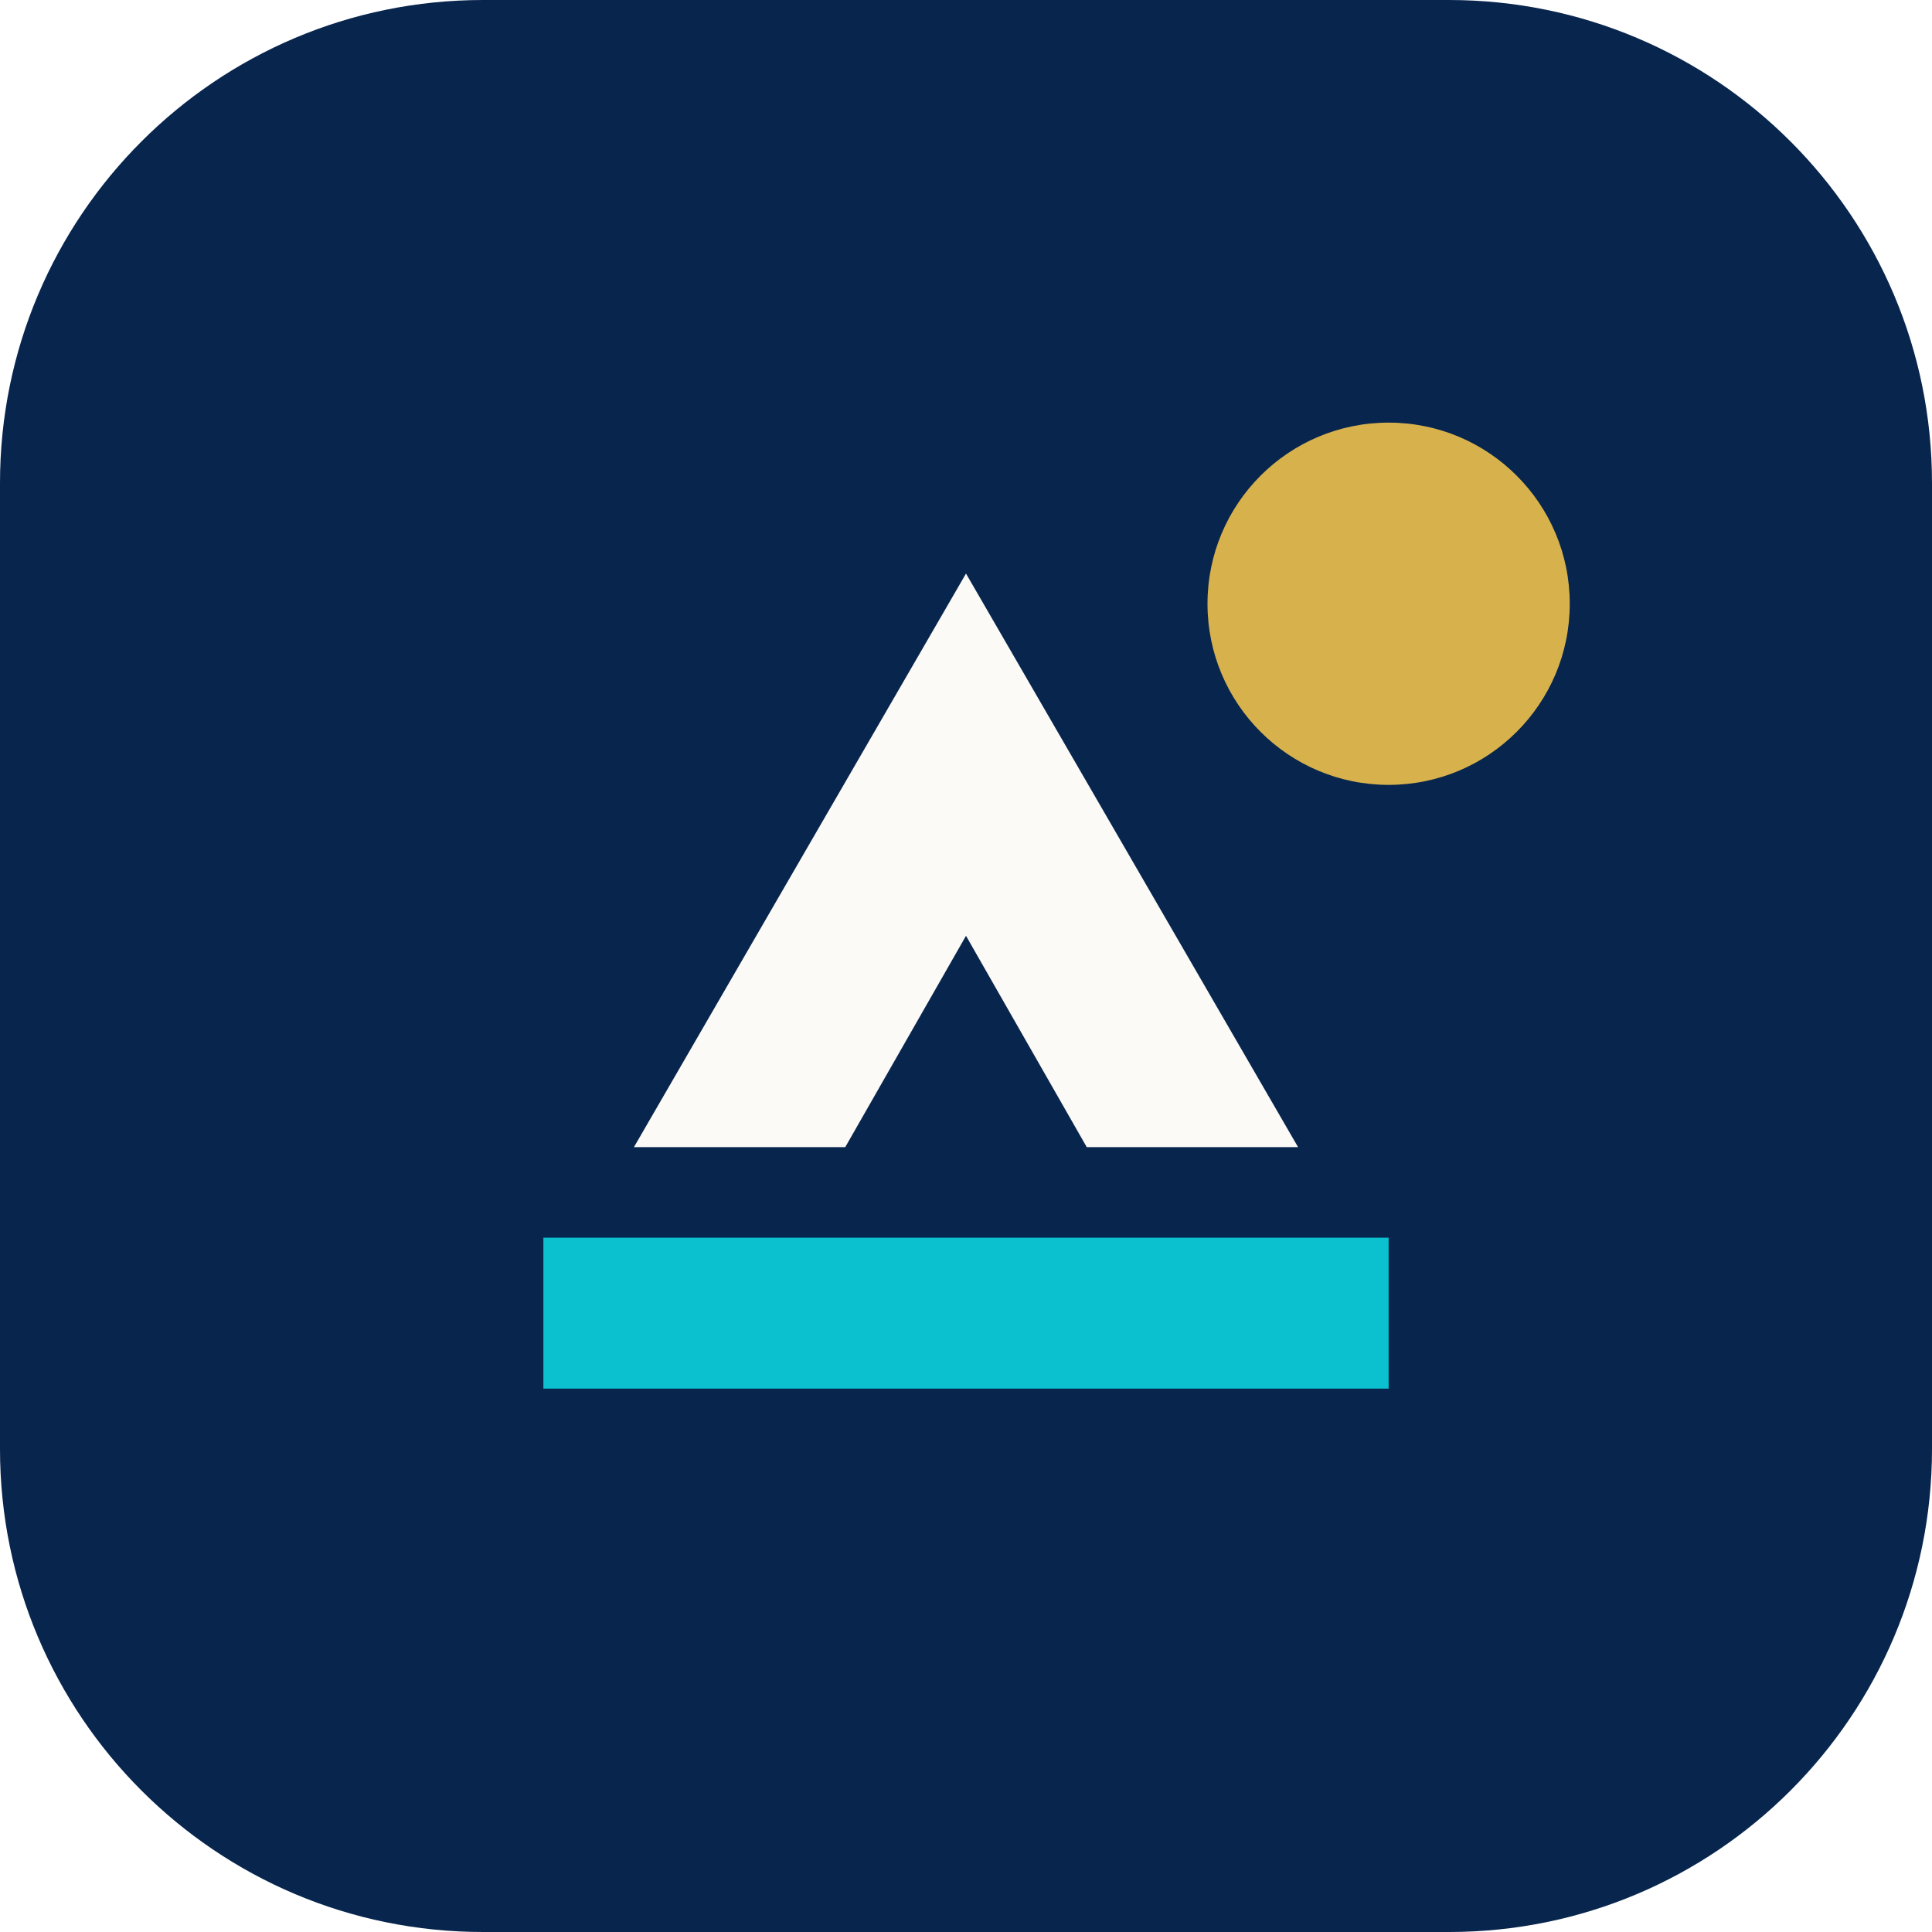
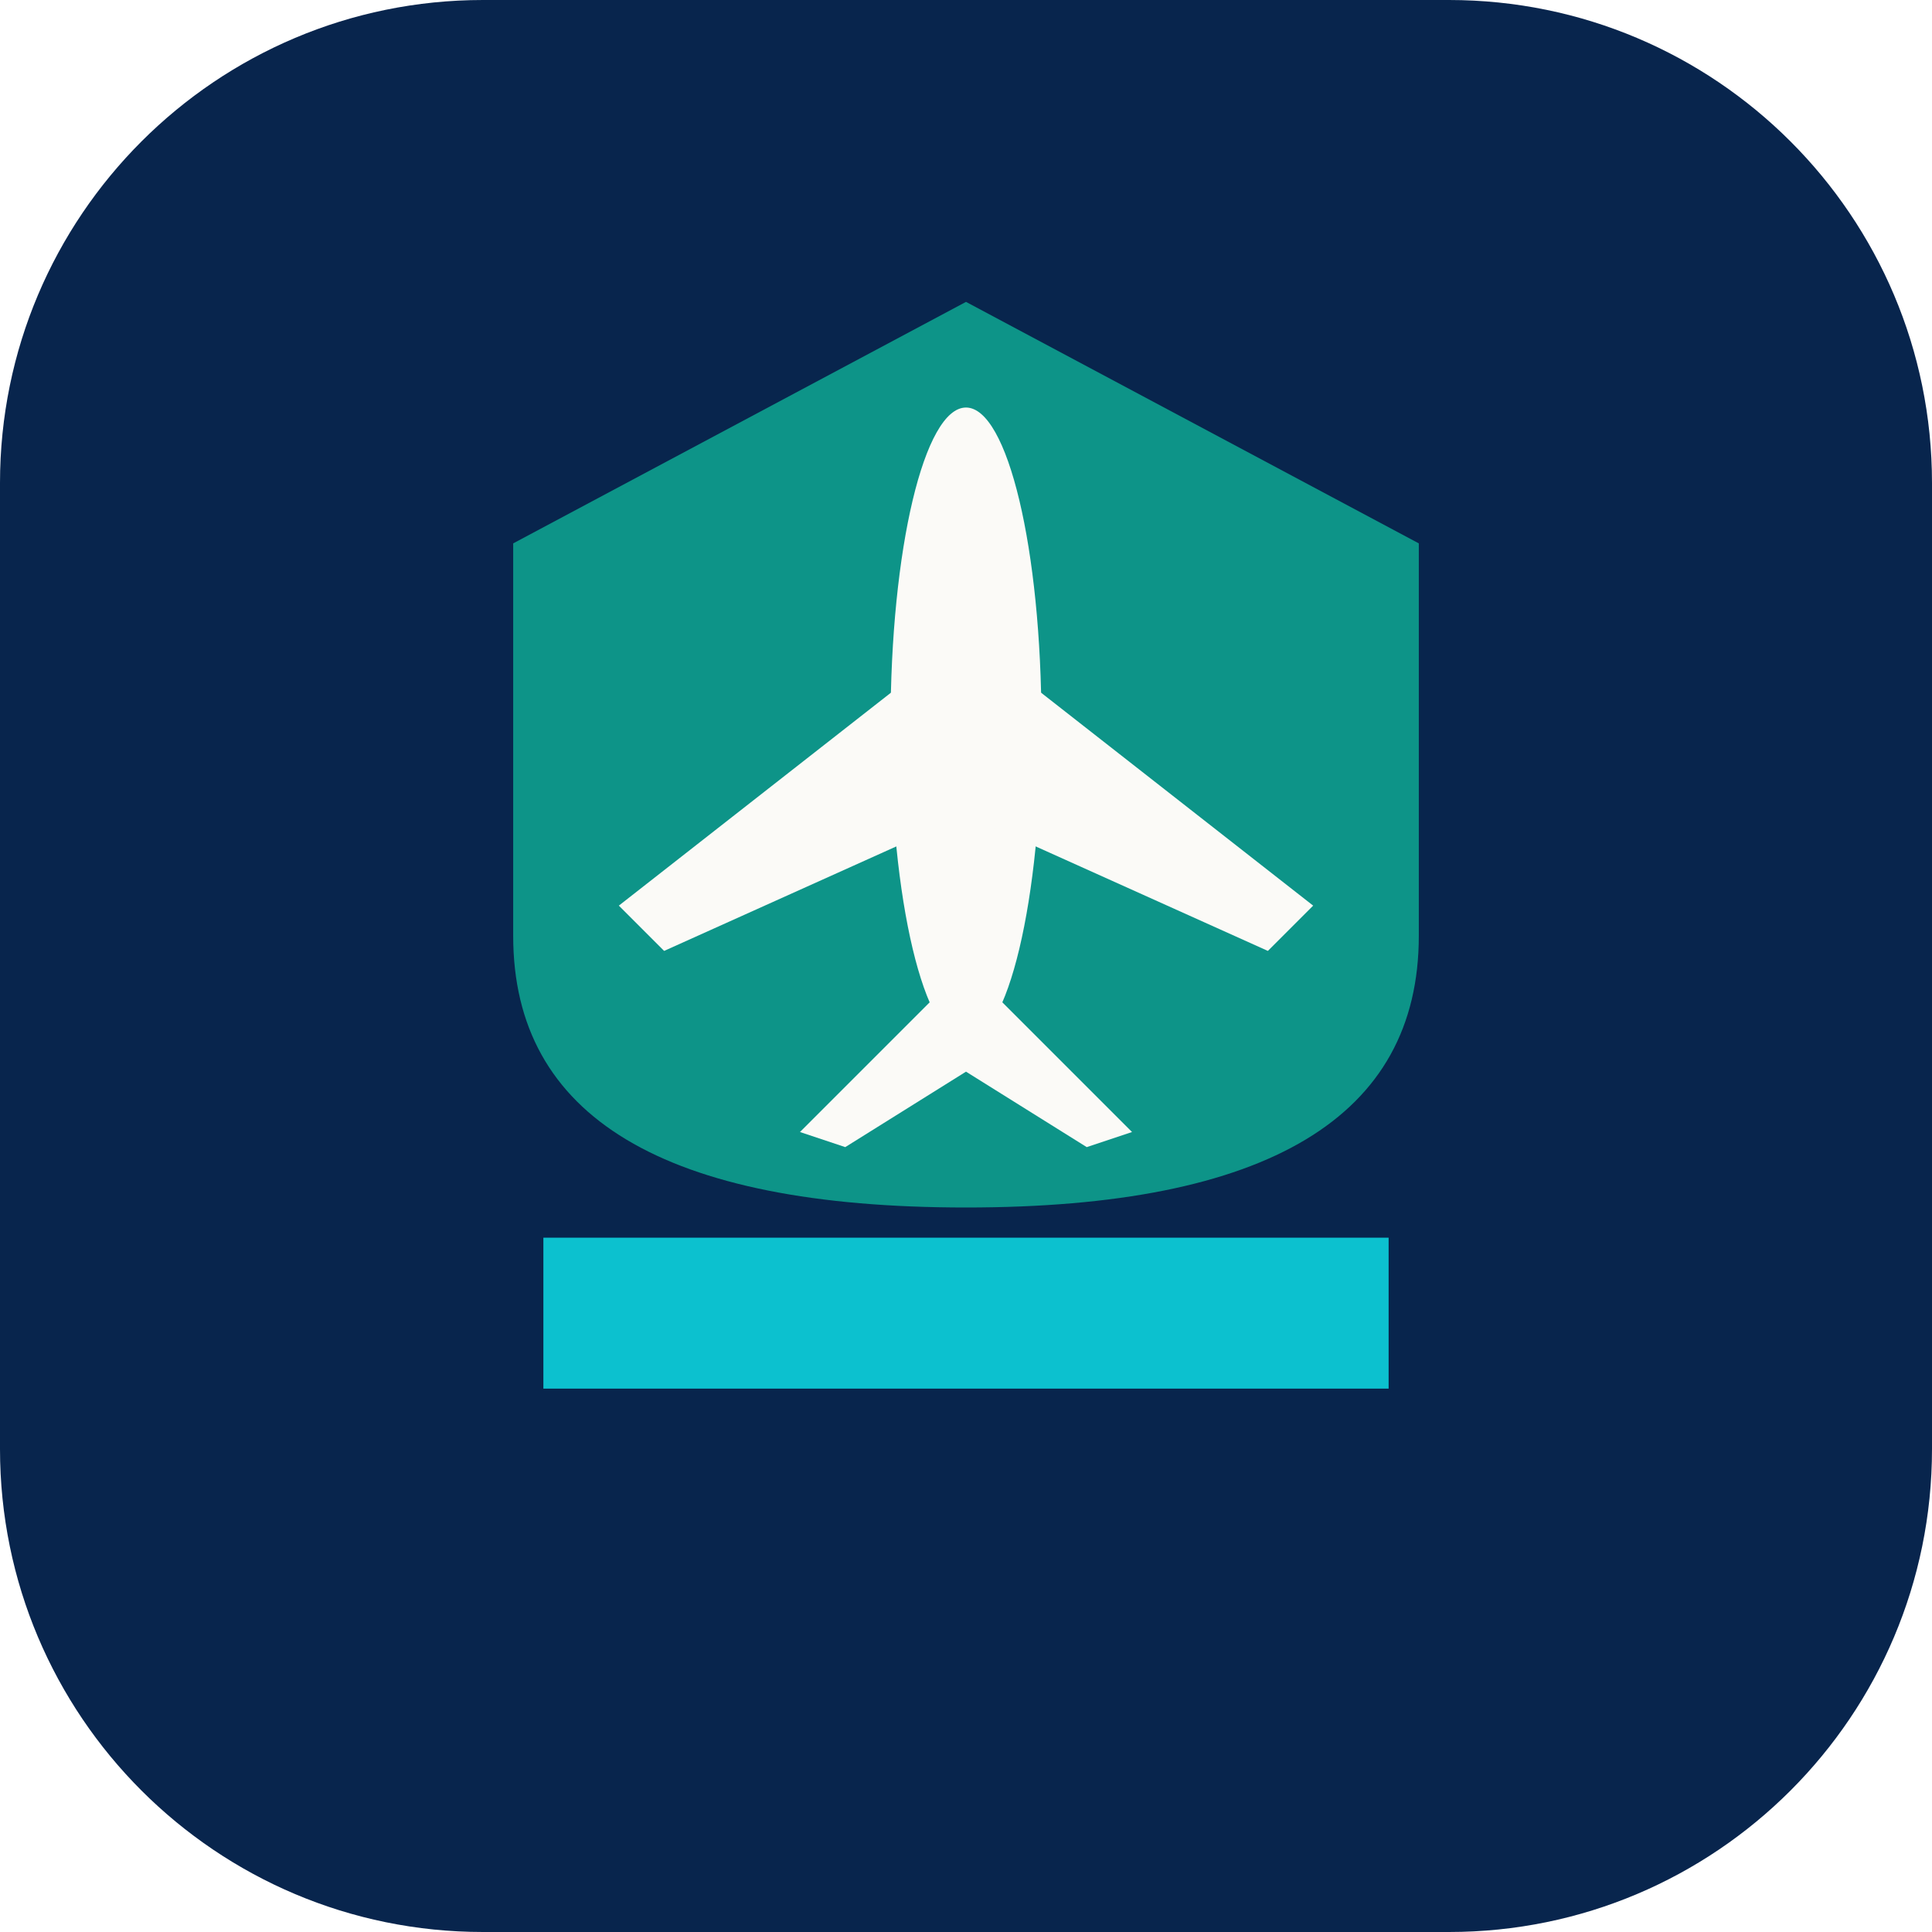
<svg xmlns="http://www.w3.org/2000/svg" viewBox="0 0 64 64" role="img" aria-label="Travel Insurance">
  <rect width="64" height="64" rx="16" fill="#08254d" />
  <path d="M18 41h28v5H18z" fill="#0cc1cf" />
-   <path d="M21 38l11-19 11 19h-7l-4-7-4 7z" fill="#fbfaf7" />
-   <circle cx="46" cy="20" r="6" fill="#d7b24c" />
+   <path d="M32 10 L47 18 V31 Q47 40 32 40 Q17 40 17 31 V18 Z" fill="#0d9488" />
+   <ellipse cx="32" cy="24" rx="2.5" ry="10.5" fill="#fbfaf7" />
+   <path d="M32 21 L43.5 30 L42 31.5 L32 27 L22 31.5 L20.5 30 Z" fill="#fbfaf7" />
+   <path d="M32 32 L37.5 37.5 L36 38 L32 35.5 L28 38 L26.5 37.5 Z" fill="#fbfaf7" />
</svg>
